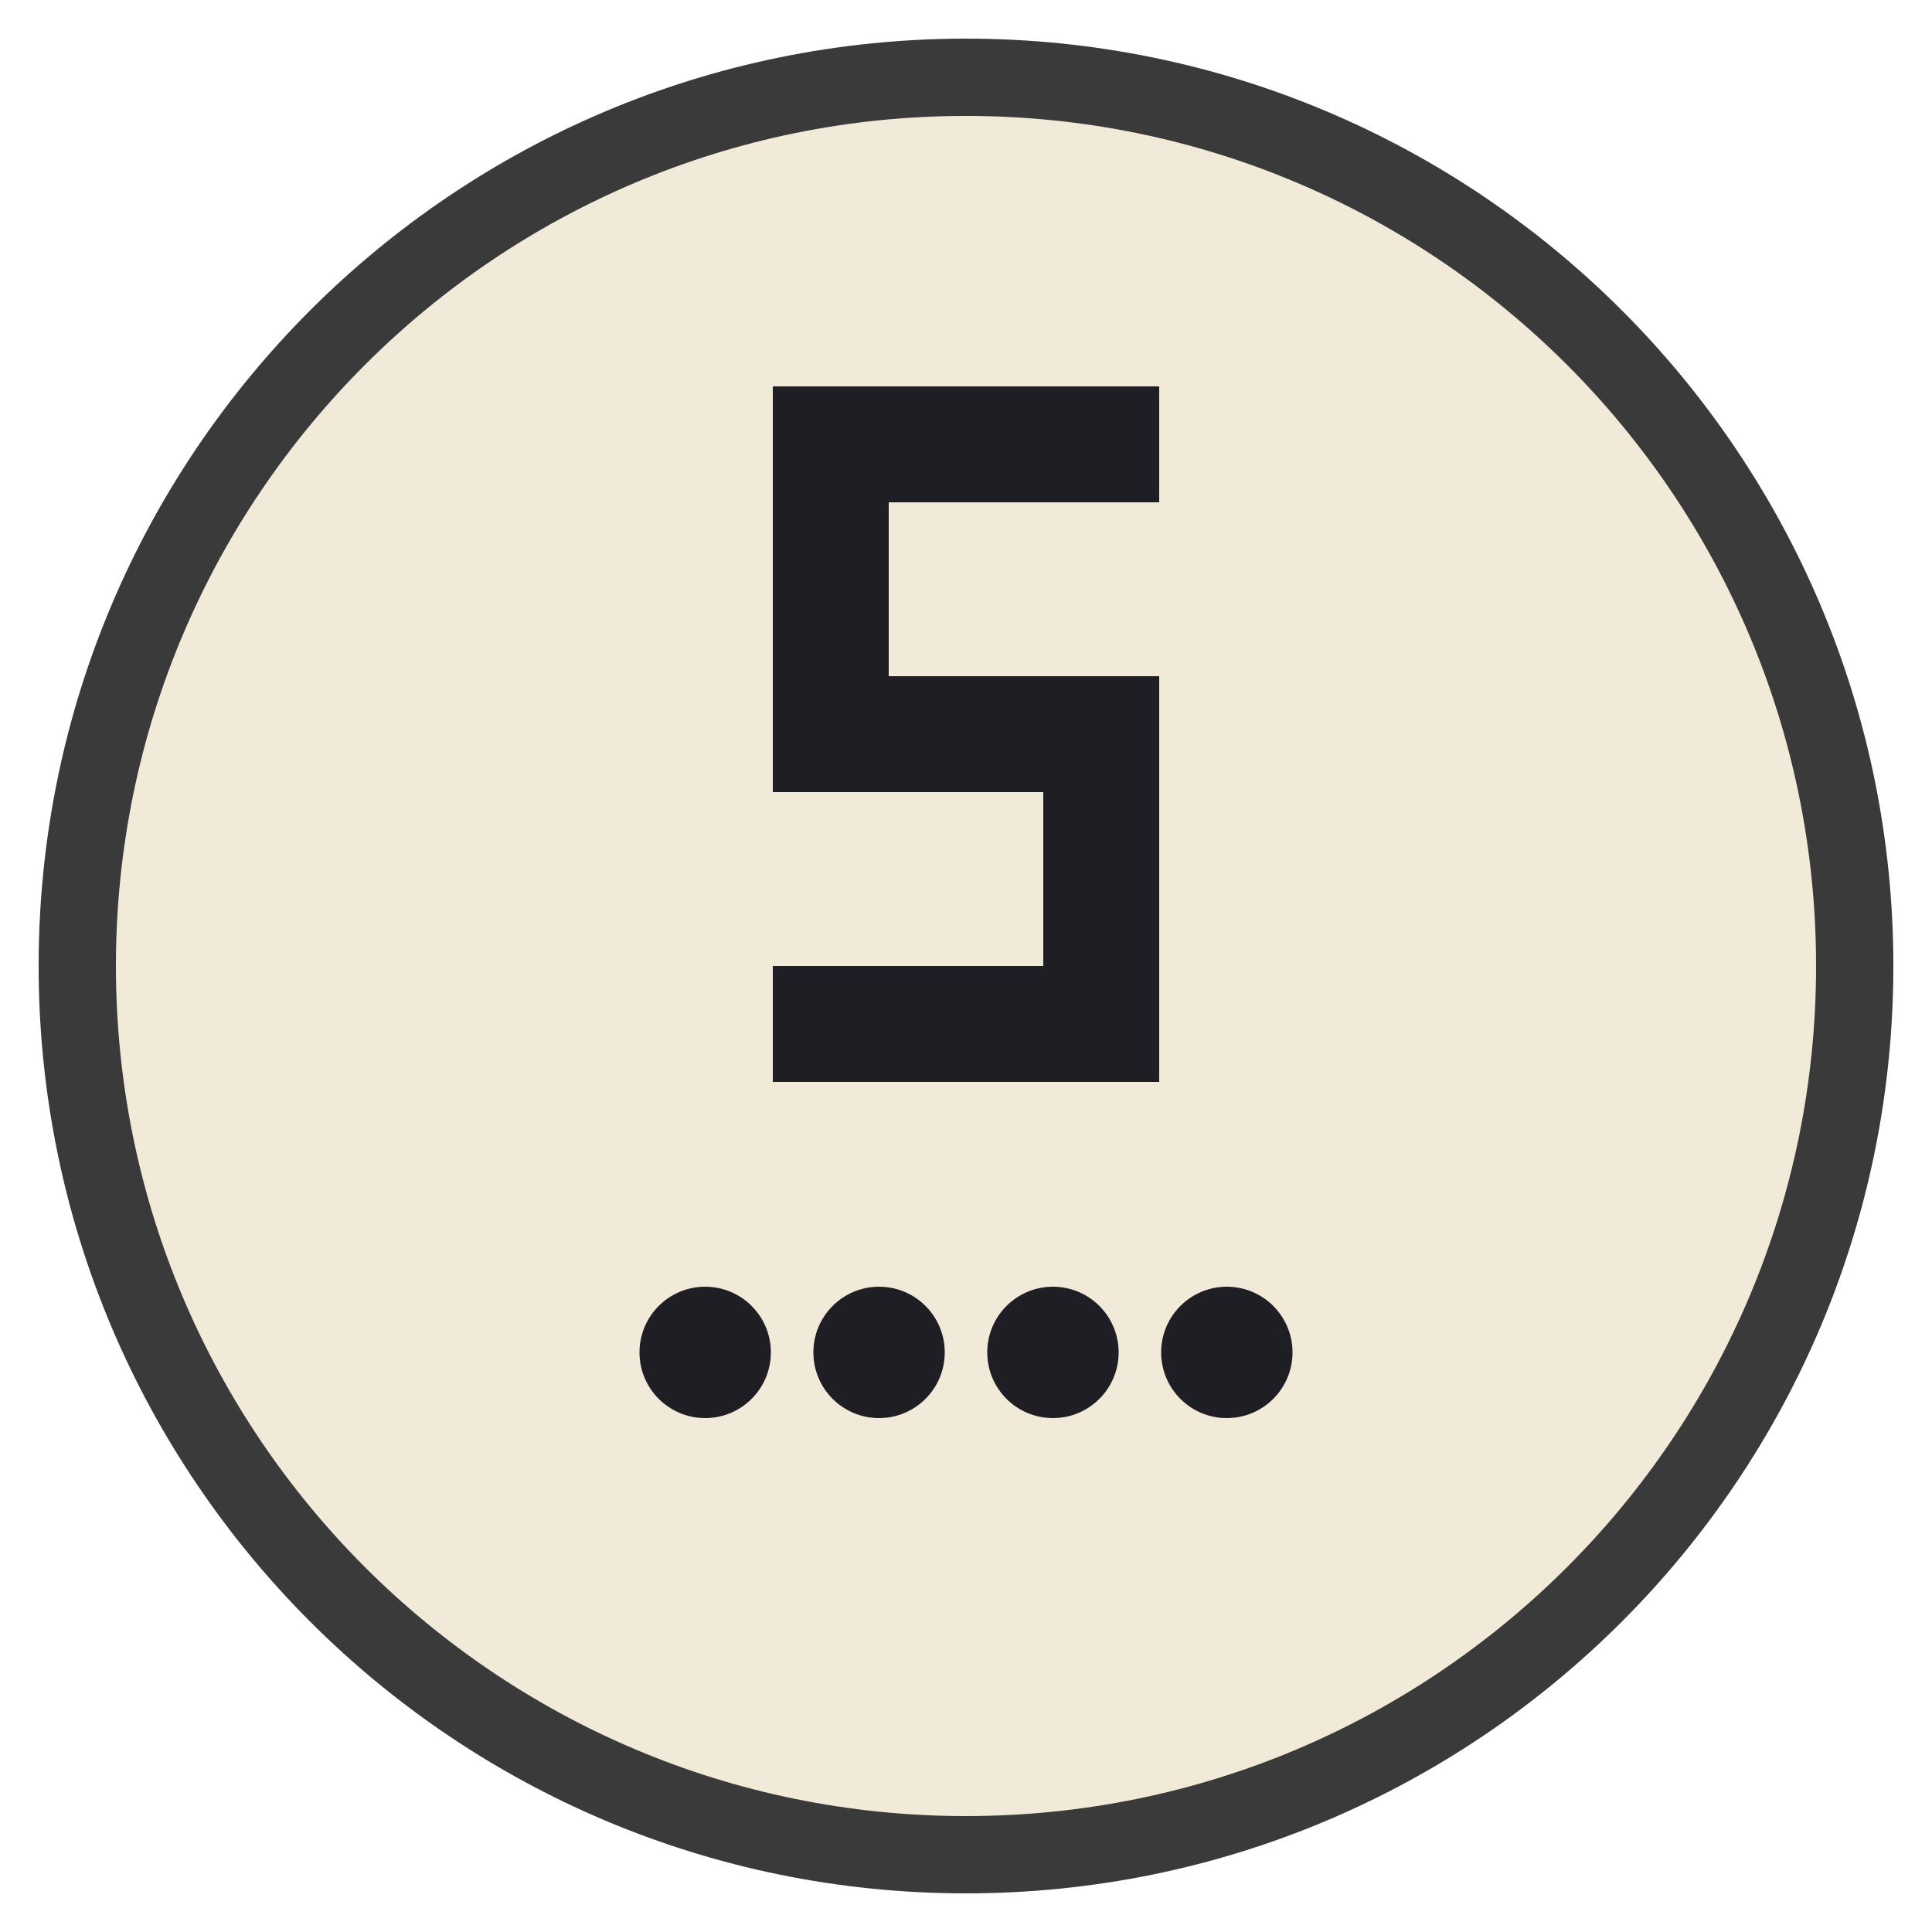
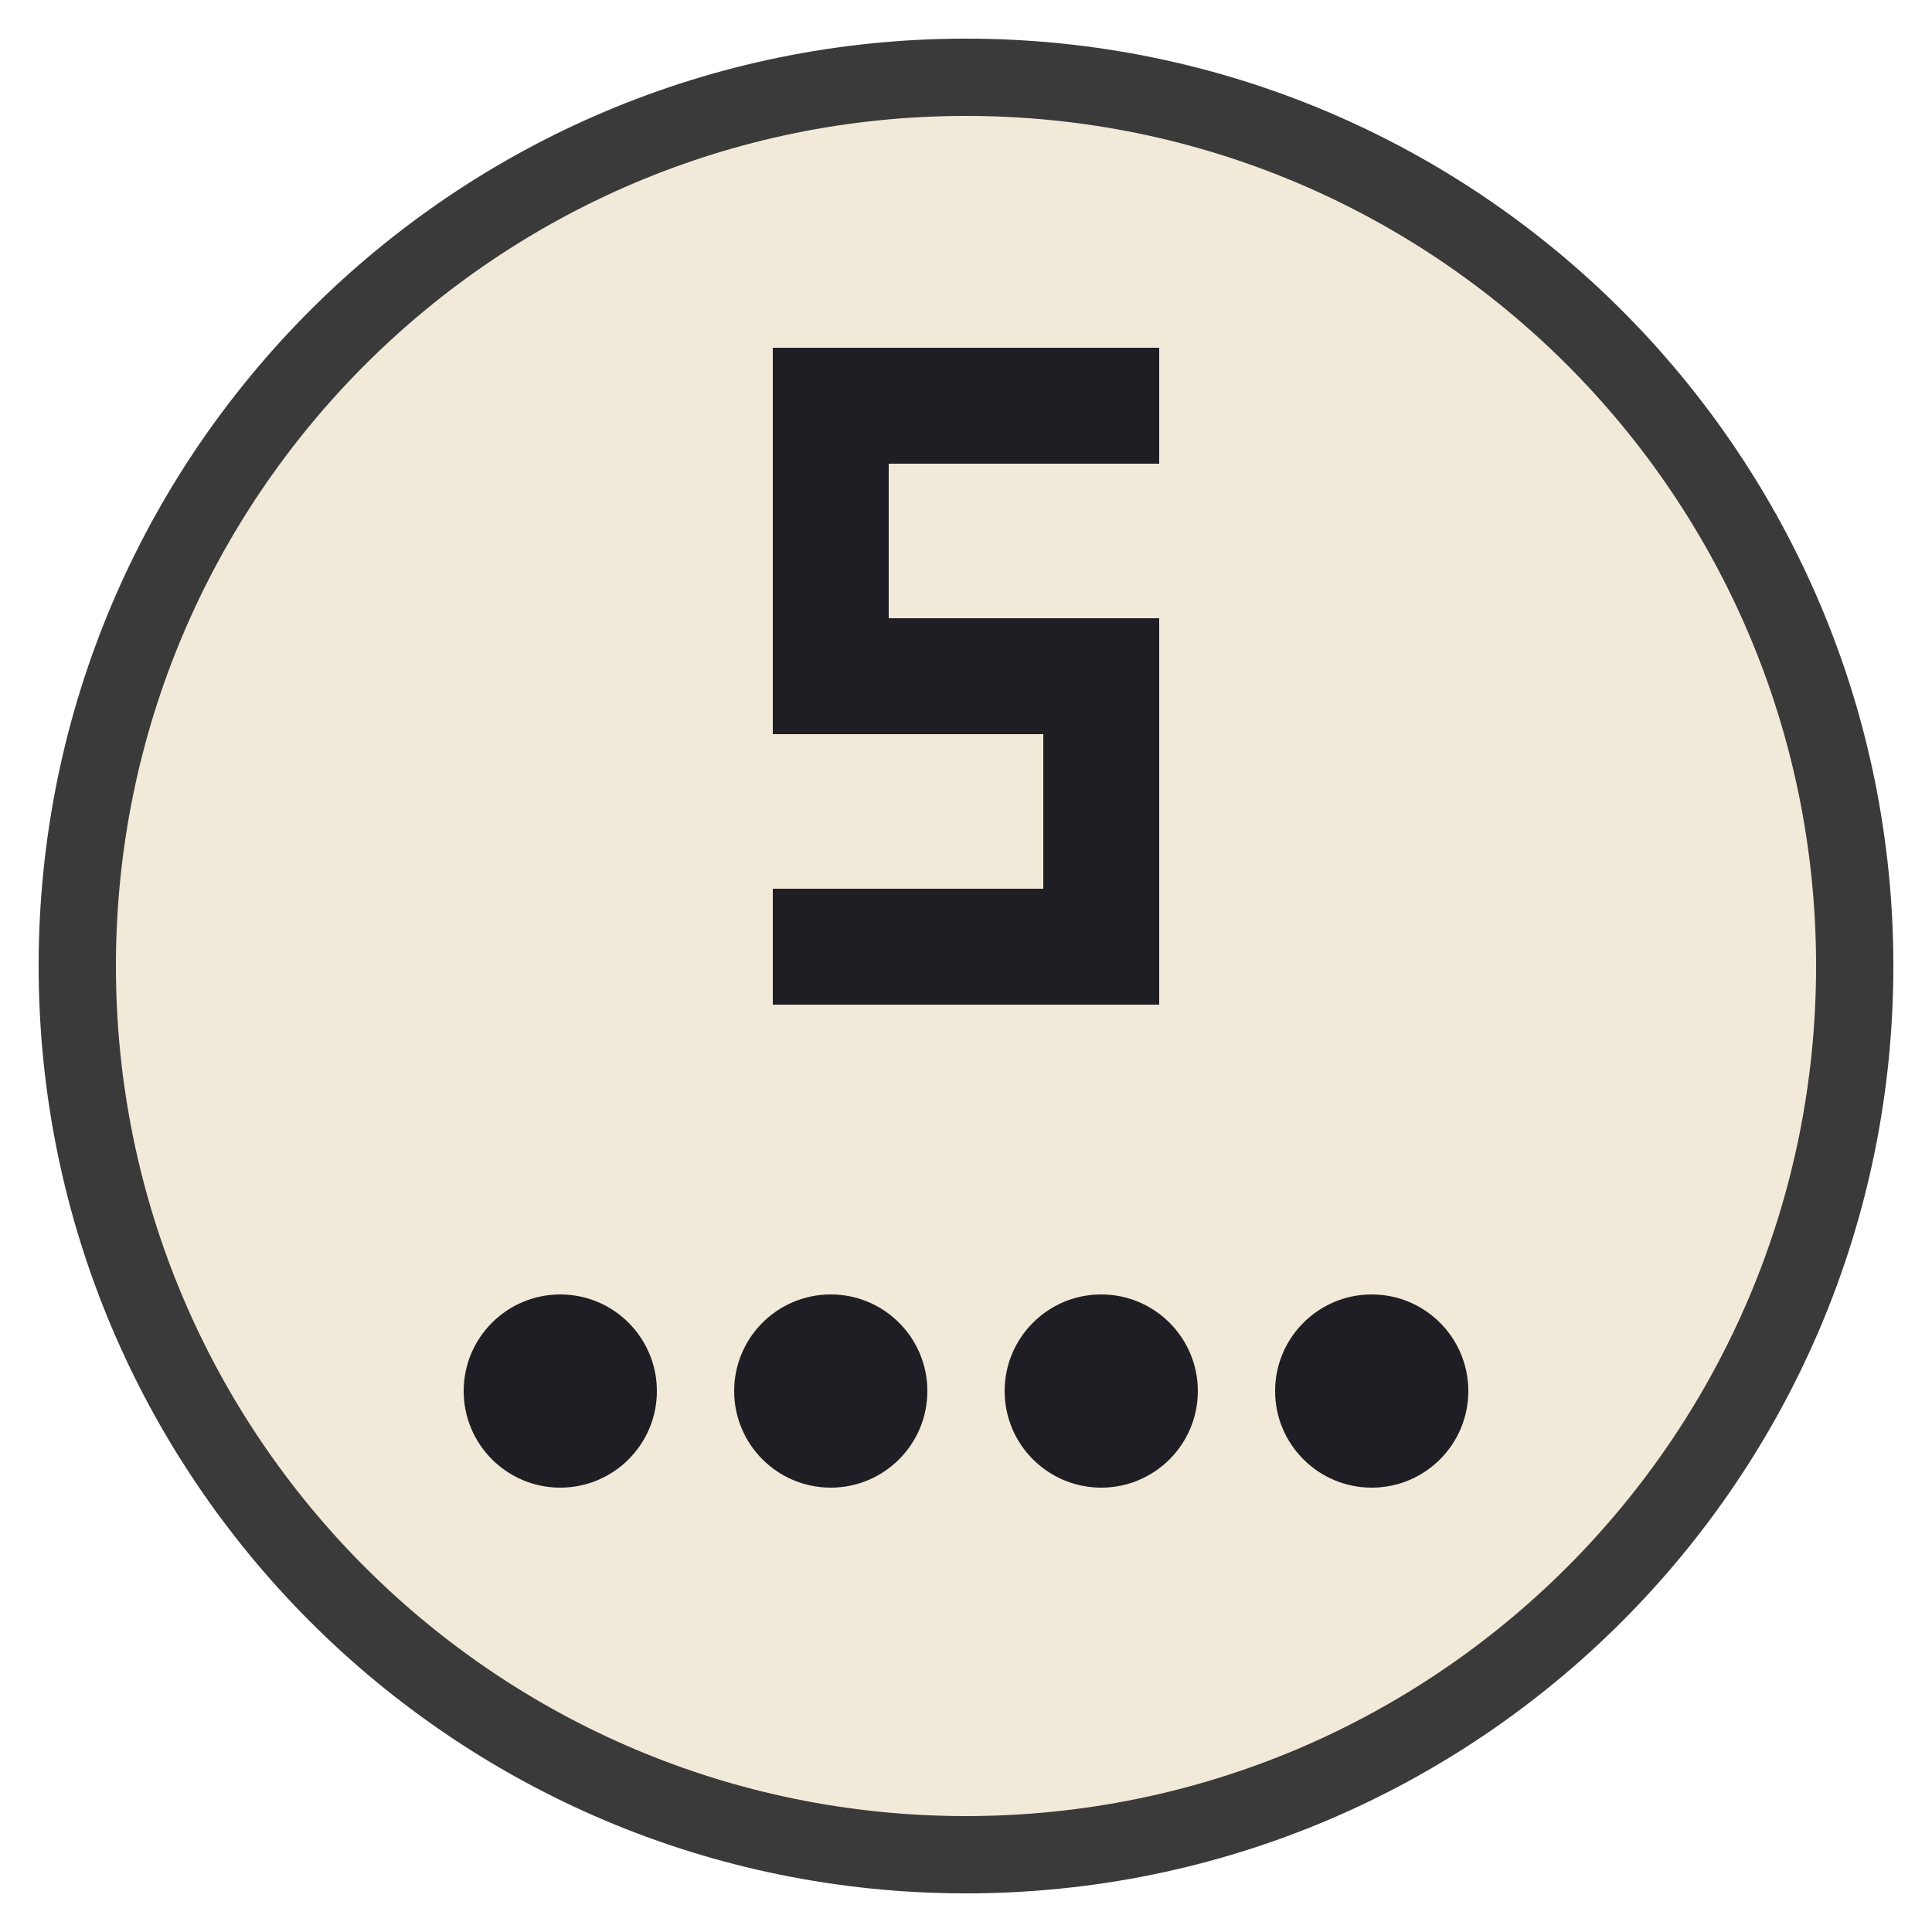
<svg xmlns="http://www.w3.org/2000/svg" viewBox="0 0 100 100">
  <circle cx="50" cy="50" r="46" fill="#f2ead8" stroke="#3a3a3a" stroke-width="4" />
-   <rect x="40.0" y="20.0" width="20.0" height="6.0" fill="#1e1e24" />
-   <rect x="54.0" y="38.0" width="6.0" height="18.0" fill="#1e1e24" />
-   <rect x="40.0" y="50.0" width="20.0" height="6.0" fill="#1e1e24" />
-   <rect x="40.0" y="20.0" width="6.0" height="18.0" fill="#1e1e24" />
-   <rect x="40.0" y="35.0" width="20.0" height="6.0" fill="#1e1e24" />
-   <circle cx="36.5" cy="70" r="3.4" fill="#1e1e24" />
-   <circle cx="45.5" cy="70" r="3.4" fill="#1e1e24" />
-   <circle cx="54.5" cy="70" r="3.4" fill="#1e1e24" />
-   <circle cx="63.5" cy="70" r="3.4" fill="#1e1e24" />
+   <rect x="40.0" y="18.0" width="20.0" height="6.0" fill="#1e1e24" />
+   <rect x="54.0" y="35.0" width="6.0" height="17.0" fill="#1e1e24" />
+   <rect x="40.0" y="46.0" width="20.0" height="6.0" fill="#1e1e24" />
+   <rect x="40.0" y="18.0" width="6.0" height="17.0" fill="#1e1e24" />
+   <rect x="40.0" y="32.0" width="20.0" height="6.0" fill="#1e1e24" />
+   <circle cx="29.0" cy="72" r="5" fill="#1e1e24" />
+   <circle cx="43.0" cy="72" r="5" fill="#1e1e24" />
+   <circle cx="57.0" cy="72" r="5" fill="#1e1e24" />
+   <circle cx="71.0" cy="72" r="5" fill="#1e1e24" />
</svg>
